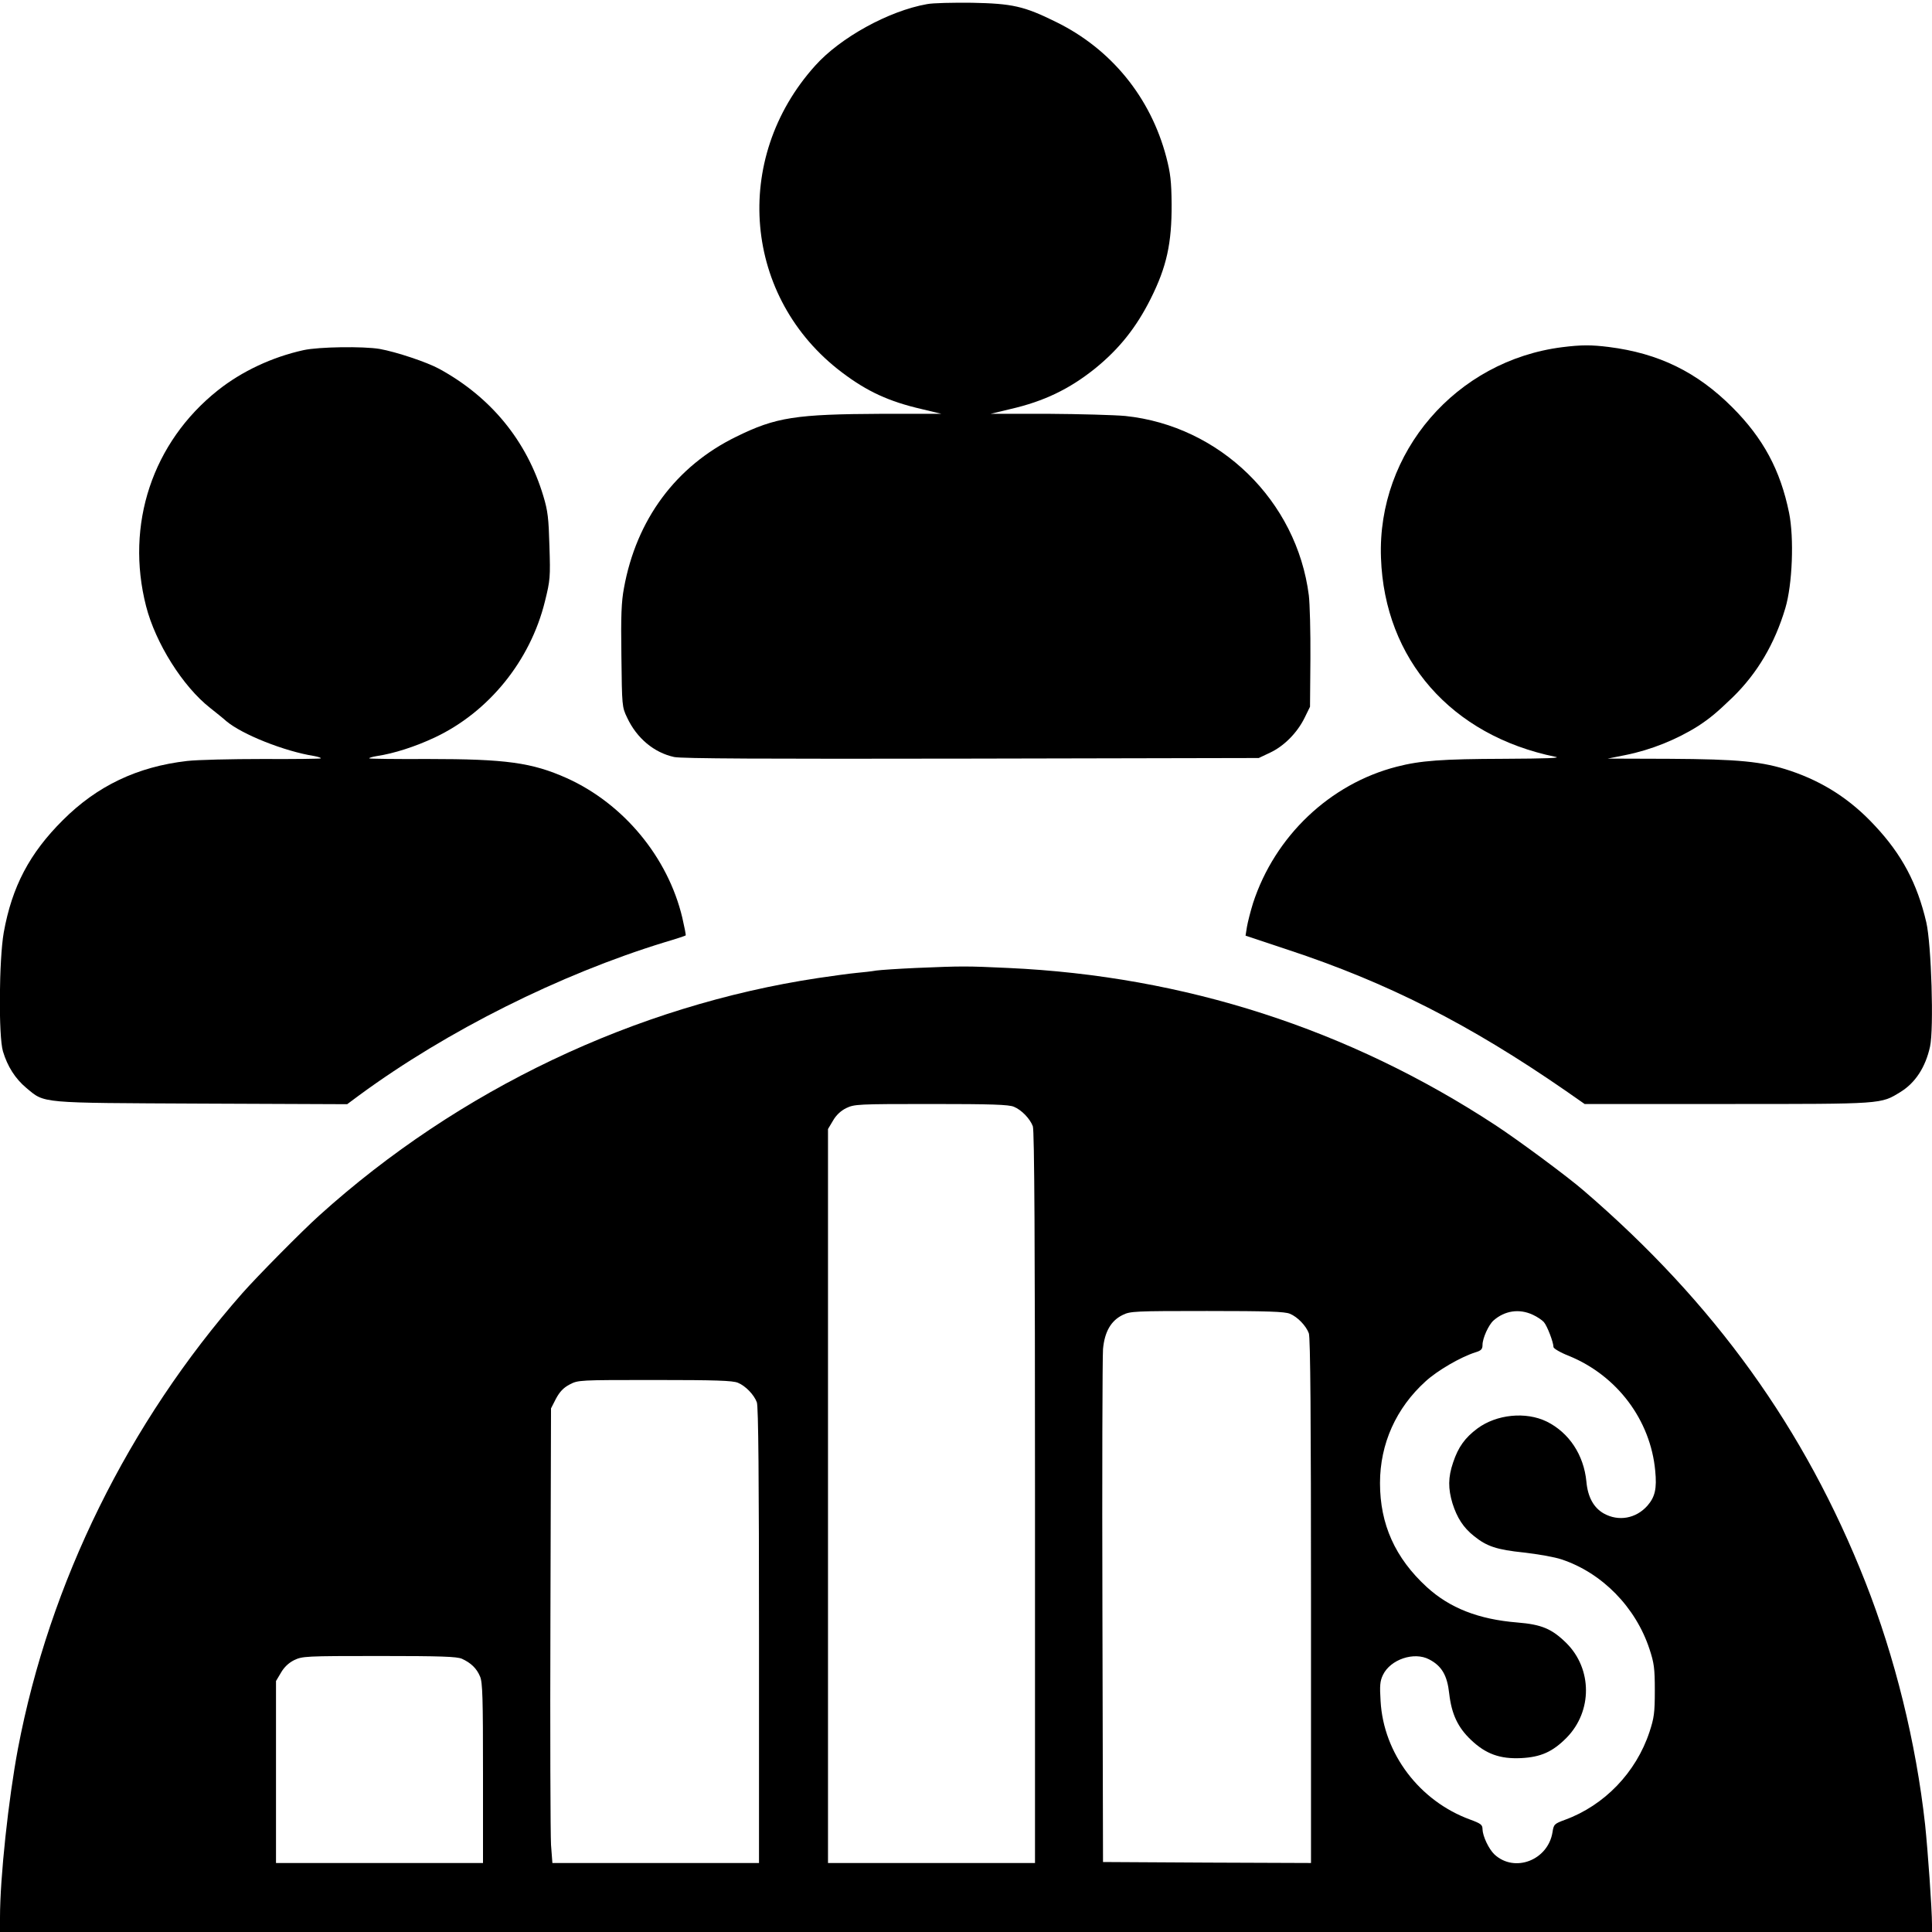
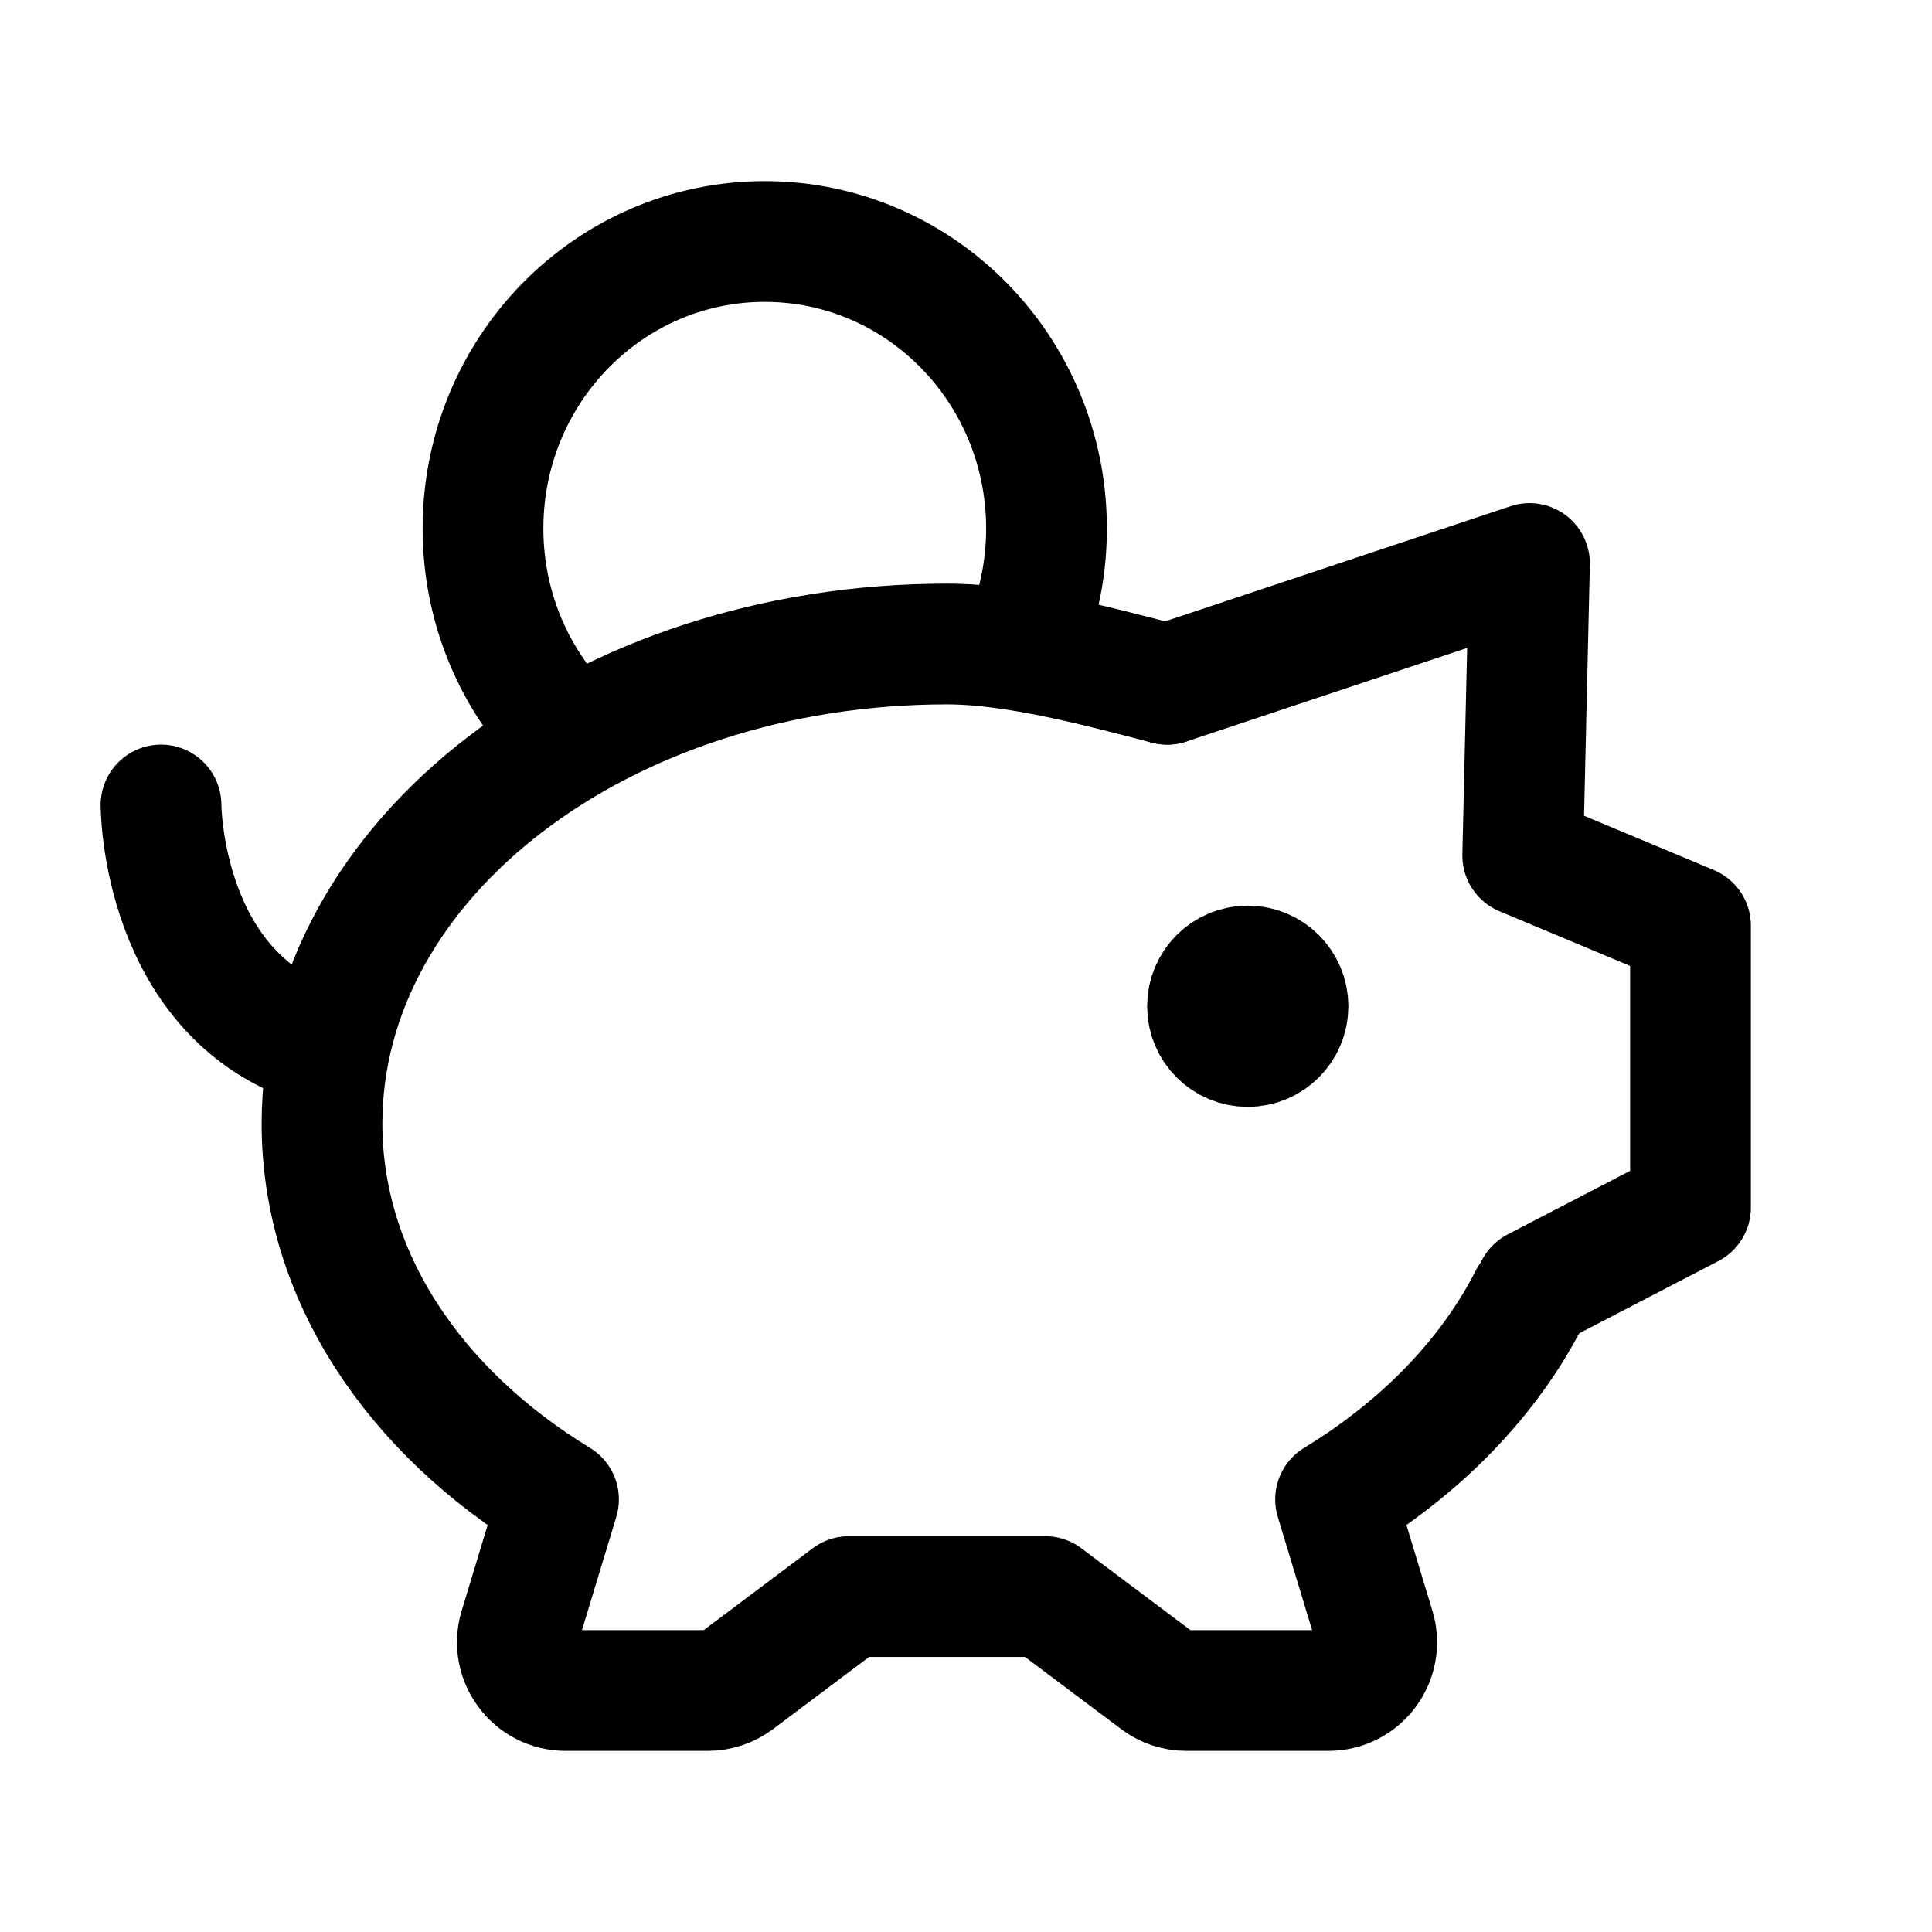
- <svg xmlns="http://www.w3.org/2000/svg" version="1.0" width="980pt" height="980pt" viewBox="0 0 980 980" preserveAspectRatio="xMidYMid meet">
-   <g transform="translate(0,980) scale(0.1,-0.1)" fill="#000000" stroke="none">
-     <path d="M4702 9779 c-193 -34 -439 -169 -567 -312 -426 -473 -364 -1180 137 -1557 127 -96 238 -147 403 -185 l100 -24 -300 0 c-439 -2 -539 -17 -740 -116 -306 -149 -507 -420 -570 -768 -13 -69 -16 -141 -13 -345 3 -253 3 -258 29 -312 49 -105 137 -178 239 -200 41 -8 438 -10 1510 -8 l1455 3 57 27 c71 33 138 101 175 176 l28 57 2 245 c1 135 -3 279 -8 320 -61 480 -451 860 -931 910 -55 5 -231 10 -392 11 l-291 0 100 24 c170 39 299 101 430 206 122 99 209 208 282 354 81 162 107 281 106 480 -1 116 -6 157 -27 238 -80 304 -280 549 -560 686 -162 80 -221 93 -426 97 -96 1 -199 -1 -228 -7z" />
-     <path d="M7925 8039 c-539 -68 -940 -533 -920 -1069 18 -515 357 -901 885 -1009 32 -6 -46 -9 -260 -10 -315 -1 -425 -9 -545 -40 -339 -87 -618 -352 -729 -692 -13 -42 -27 -97 -31 -121 l-7 -44 216 -72 c503 -166 919 -377 1408 -715 l96 -67 724 0 c795 0 777 -1 878 61 75 46 127 125 150 230 20 90 7 519 -19 631 -46 197 -124 344 -261 490 -123 133 -262 222 -428 278 -143 48 -264 59 -617 61 l-310 1 90 18 c130 26 261 79 370 148 59 39 92 66 174 145 125 122 213 271 267 452 36 120 45 356 19 484 -44 216 -131 378 -288 535 -179 179 -373 274 -627 306 -88 11 -139 11 -235 -1z" />
-     <path d="M1540 8024 c-159 -35 -313 -107 -435 -204 -332 -264 -470 -681 -364 -1095 48 -187 186 -407 325 -516 30 -24 68 -54 82 -67 81 -68 295 -153 446 -177 21 -4 36 -9 33 -12 -3 -2 -136 -4 -295 -3 -159 0 -331 -4 -383 -10 -252 -29 -456 -126 -630 -300 -169 -168 -258 -337 -300 -570 -24 -137 -27 -527 -4 -603 23 -77 63 -139 118 -185 96 -80 59 -76 890 -80 l738 -3 62 46 c444 326 1016 612 1547 775 58 17 106 33 108 35 2 2 -6 42 -17 90 -73 307 -298 578 -586 708 -177 79 -309 97 -704 97 -161 -1 -295 1 -298 3 -2 3 15 8 39 12 87 13 195 48 293 94 274 129 485 389 559 690 27 108 28 124 23 280 -4 142 -8 179 -31 255 -84 280 -266 502 -528 645 -62 34 -218 86 -302 101 -83 14 -308 11 -386 -6z" />
-     <path d="M4645 4890 c-88 -4 -178 -10 -200 -13 -22 -4 -67 -9 -100 -12 -33 -3 -121 -15 -195 -26 -928 -140 -1823 -566 -2530 -1204 -87 -78 -317 -311 -391 -395 -578 -657 -978 -1468 -1138 -2310 -48 -255 -91 -653 -91 -857 l0 -73 4900 0 4900 0 0 38 c0 78 -21 373 -35 507 -46 416 -153 849 -303 1230 -306 777 -766 1416 -1428 1985 -79 69 -333 257 -449 333 -743 487 -1576 756 -2470 797 -216 10 -231 10 -470 0z m498 -704 c39 -16 82 -61 96 -99 8 -20 11 -597 11 -1883 l0 -1854 -525 0 -525 0 0 1862 0 1861 25 42 c16 28 39 50 67 64 42 20 56 21 431 21 307 0 394 -3 420 -14z m1400 -1050 c39 -16 82 -61 96 -99 8 -20 11 -443 11 -1358 l0 -1329 -527 2 -528 3 -3 1265 c-2 696 0 1297 3 1337 8 87 40 144 100 173 38 19 61 20 428 20 307 0 394 -3 420 -14z m1232 -5 c22 -10 47 -27 56 -37 17 -19 49 -103 49 -127 0 -7 35 -28 79 -45 244 -100 413 -325 437 -582 9 -91 -1 -133 -39 -177 -58 -66 -147 -82 -222 -40 -51 29 -81 83 -88 161 -13 136 -88 249 -201 305 -106 52 -255 37 -352 -35 -63 -47 -97 -94 -123 -172 -26 -76 -26 -133 -3 -209 23 -72 55 -122 108 -164 65 -53 117 -70 253 -84 70 -8 157 -23 192 -35 205 -68 376 -242 446 -455 23 -70 27 -96 27 -210 0 -114 -4 -140 -27 -210 -68 -206 -229 -373 -429 -446 -54 -20 -57 -23 -63 -63 -23 -142 -192 -207 -294 -113 -29 27 -60 93 -61 128 0 23 -8 29 -62 49 -258 94 -440 335 -455 601 -5 79 -3 102 12 133 38 79 158 119 234 79 64 -33 92 -81 102 -173 12 -105 44 -173 112 -237 74 -70 146 -96 252 -91 101 5 161 32 232 104 131 134 130 348 -1 479 -74 73 -126 95 -250 105 -196 16 -342 73 -459 180 -160 147 -237 318 -237 527 0 200 82 381 231 516 60 55 177 123 252 147 30 9 37 16 37 38 0 34 31 102 56 124 57 50 130 61 199 29z m-4032 -345 c39 -16 82 -61 96 -99 8 -19 11 -391 11 -1183 l0 -1154 -524 0 -524 0 -7 92 c-3 51 -5 570 -3 1153 l3 1061 25 49 c19 35 37 55 69 72 44 23 46 23 433 23 308 0 395 -3 421 -14z m-1400 -1400 c46 -21 75 -49 92 -90 13 -29 15 -111 15 -491 l0 -455 -525 0 -525 0 0 462 0 461 25 42 c16 28 39 50 67 64 42 20 56 21 431 21 317 0 394 -3 420 -14z" />
-   </g>
+ <svg xmlns="http://www.w3.org/2000/svg" width="24px" height="24px" stroke-width="1.5" viewBox="0 0 24 24" fill="none" color="#000000">
+   <path d="M14.5 8.5C13.719 8.298 12.634 8 11.765 8C7.476 8 4 10.668 4 13.958C4 15.849 5.148 17.535 6.938 18.626L6.453 20.226C6.336 20.611 6.625 21 7.027 21H8.791C8.921 21 9.048 20.958 9.152 20.88L10.546 19.833H12.983L14.378 20.88C14.482 20.958 14.608 21 14.738 21H16.502C16.905 21 17.193 20.611 17.076 20.226L16.591 18.626C17.658 17.976 18.496 17.115 19 16.125" stroke="#000000" stroke-width="1.5" stroke-linecap="round" stroke-linejoin="round" />
+   <path d="M14.5 8.5L19 7L18.916 10.628L21 11.5V15L19.074 16" stroke="#000000" stroke-width="1.5" stroke-linecap="round" stroke-linejoin="round" />
+   <path d="M15.5 13C15.224 13 15 12.776 15 12.5C15 12.224 15.224 12 15.5 12C15.776 12 16 12.224 16 12.5C16 12.776 15.776 13 15.5 13Z" fill="black" stroke="#000000" stroke-width="1.5" stroke-linecap="round" stroke-linejoin="round" />
+   <path d="M2 10C2 10 2 12.4 4 13" stroke="#000000" stroke-width="1.5" stroke-linecap="round" stroke-linejoin="round" />
+   <path d="M12.801 7.753C12.93 7.381 13 6.981 13 6.565C13 4.596 11.433 3 9.5 3C7.567 3 6 4.596 6 6.565C6 7.506 6.358 8.363 6.944 9" stroke="#000000" stroke-width="1.5" stroke-linejoin="round" />
</svg>
